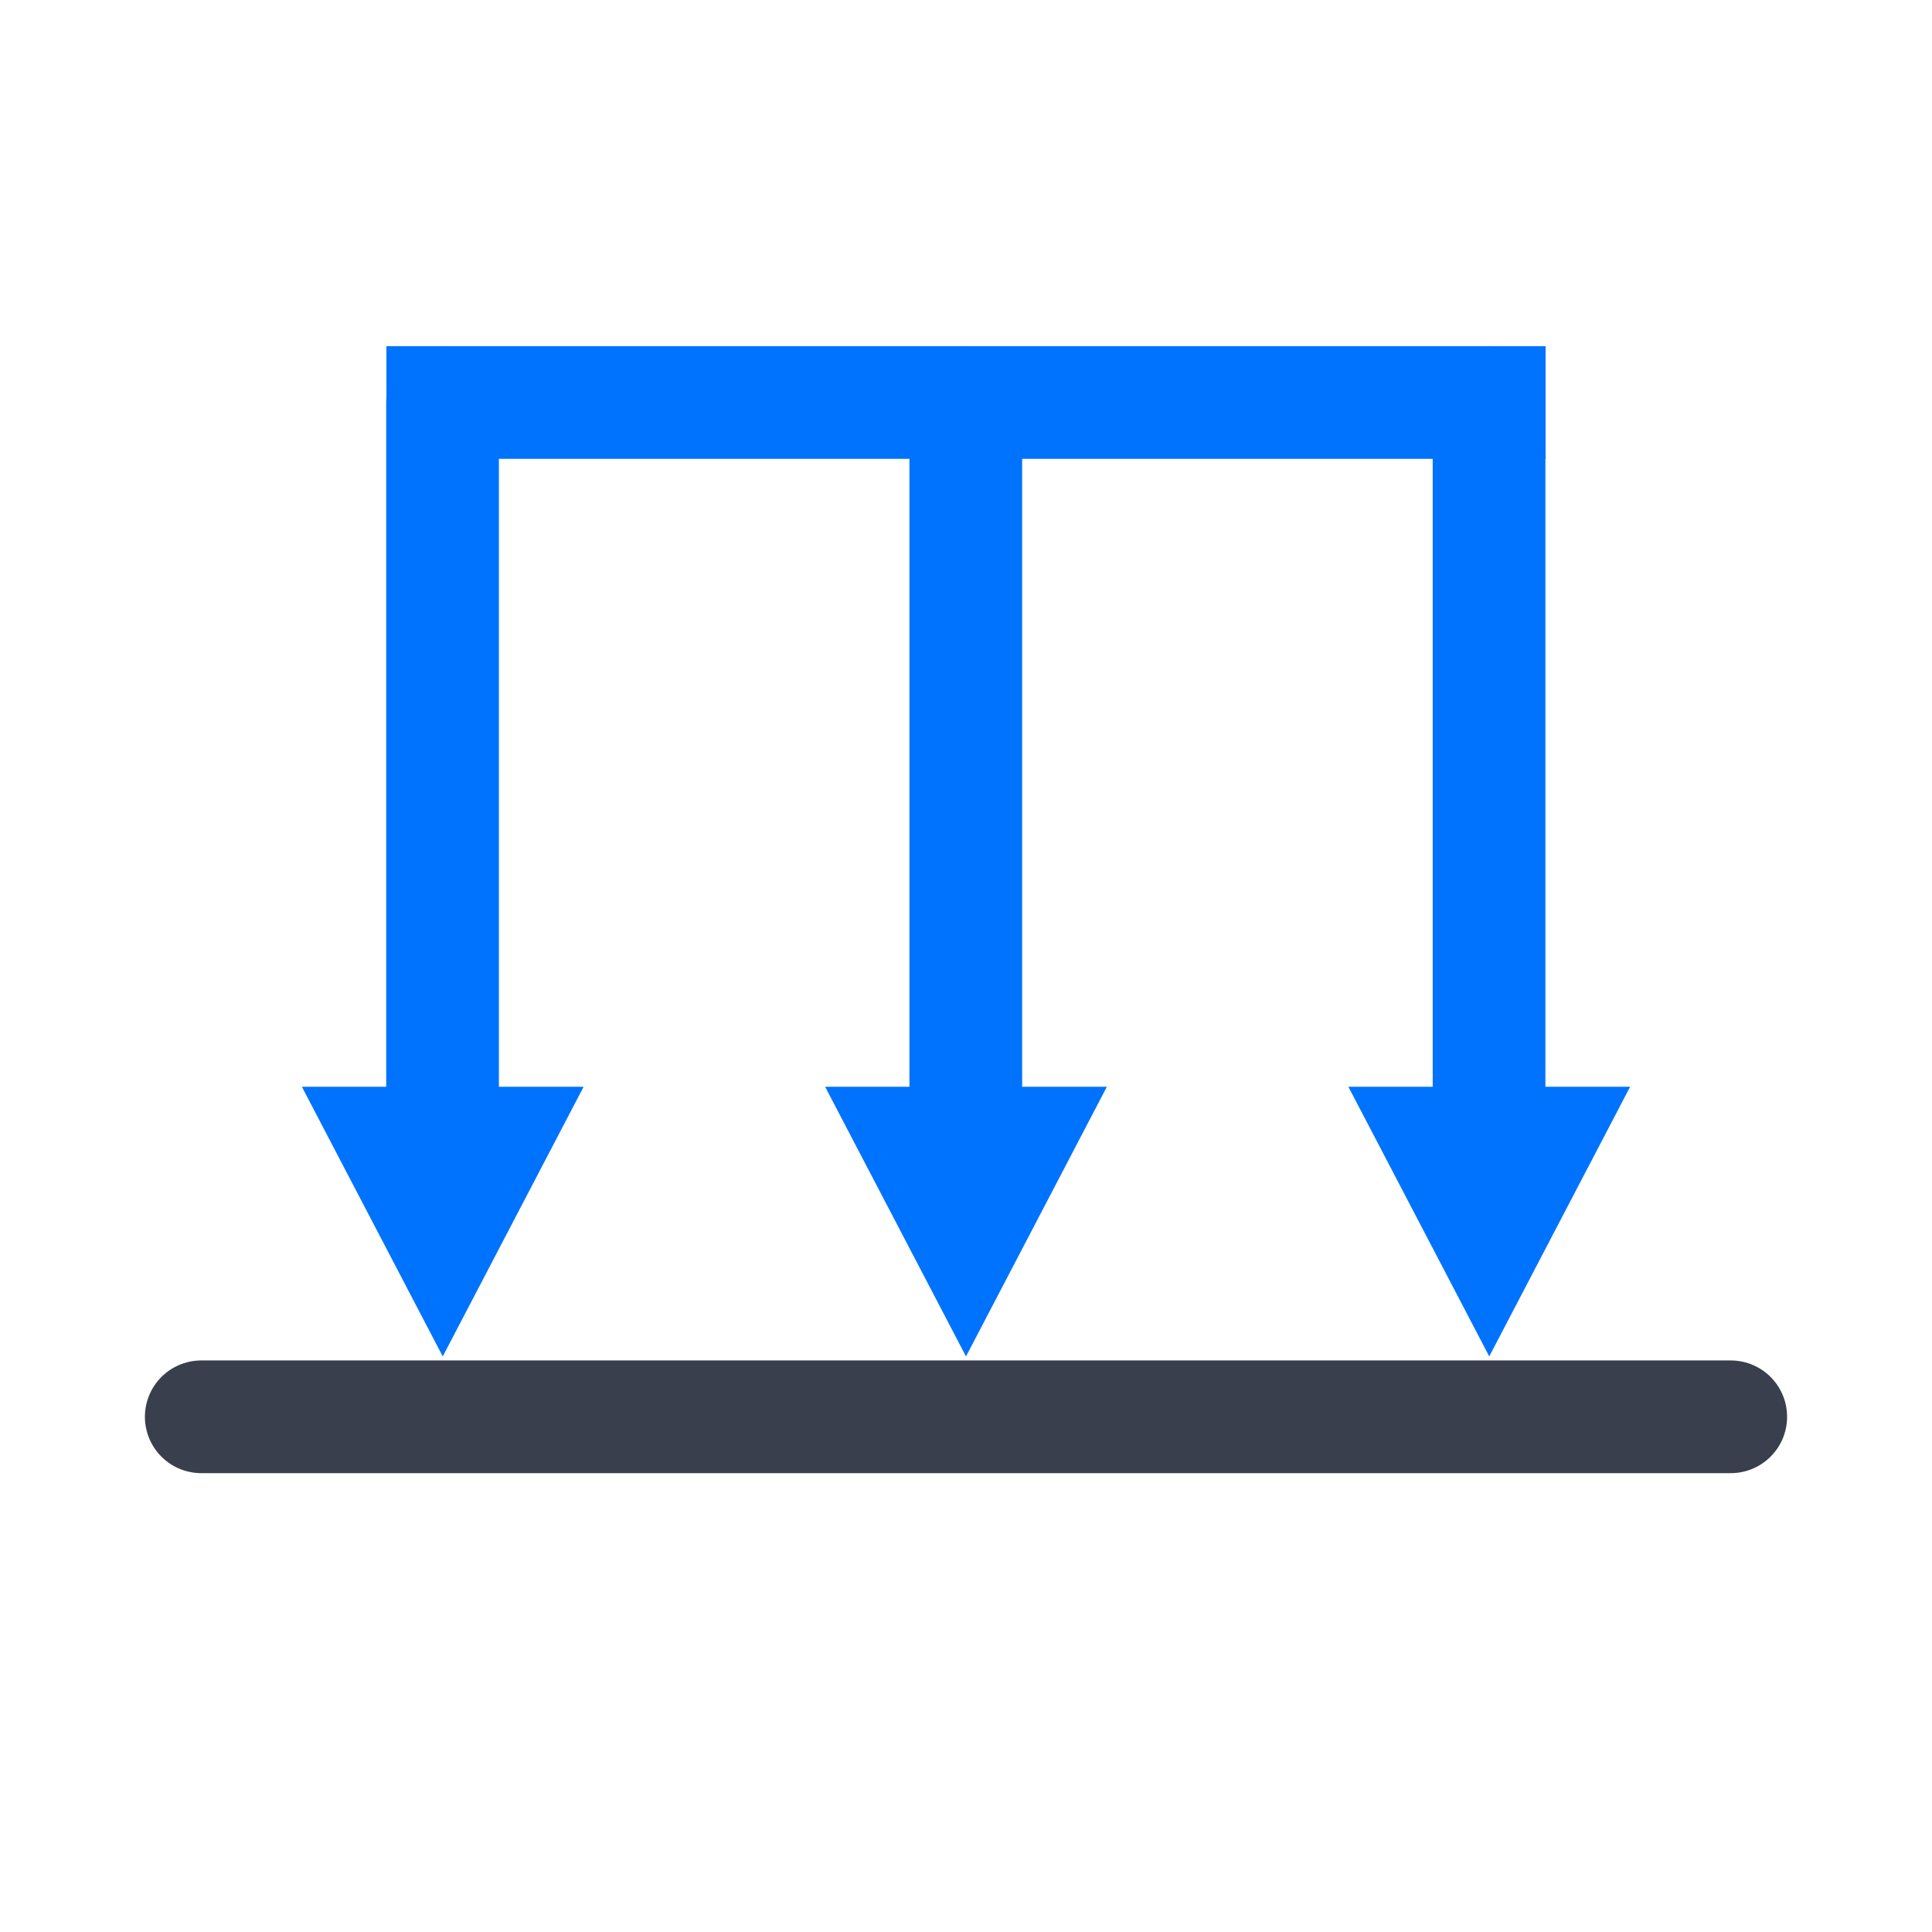
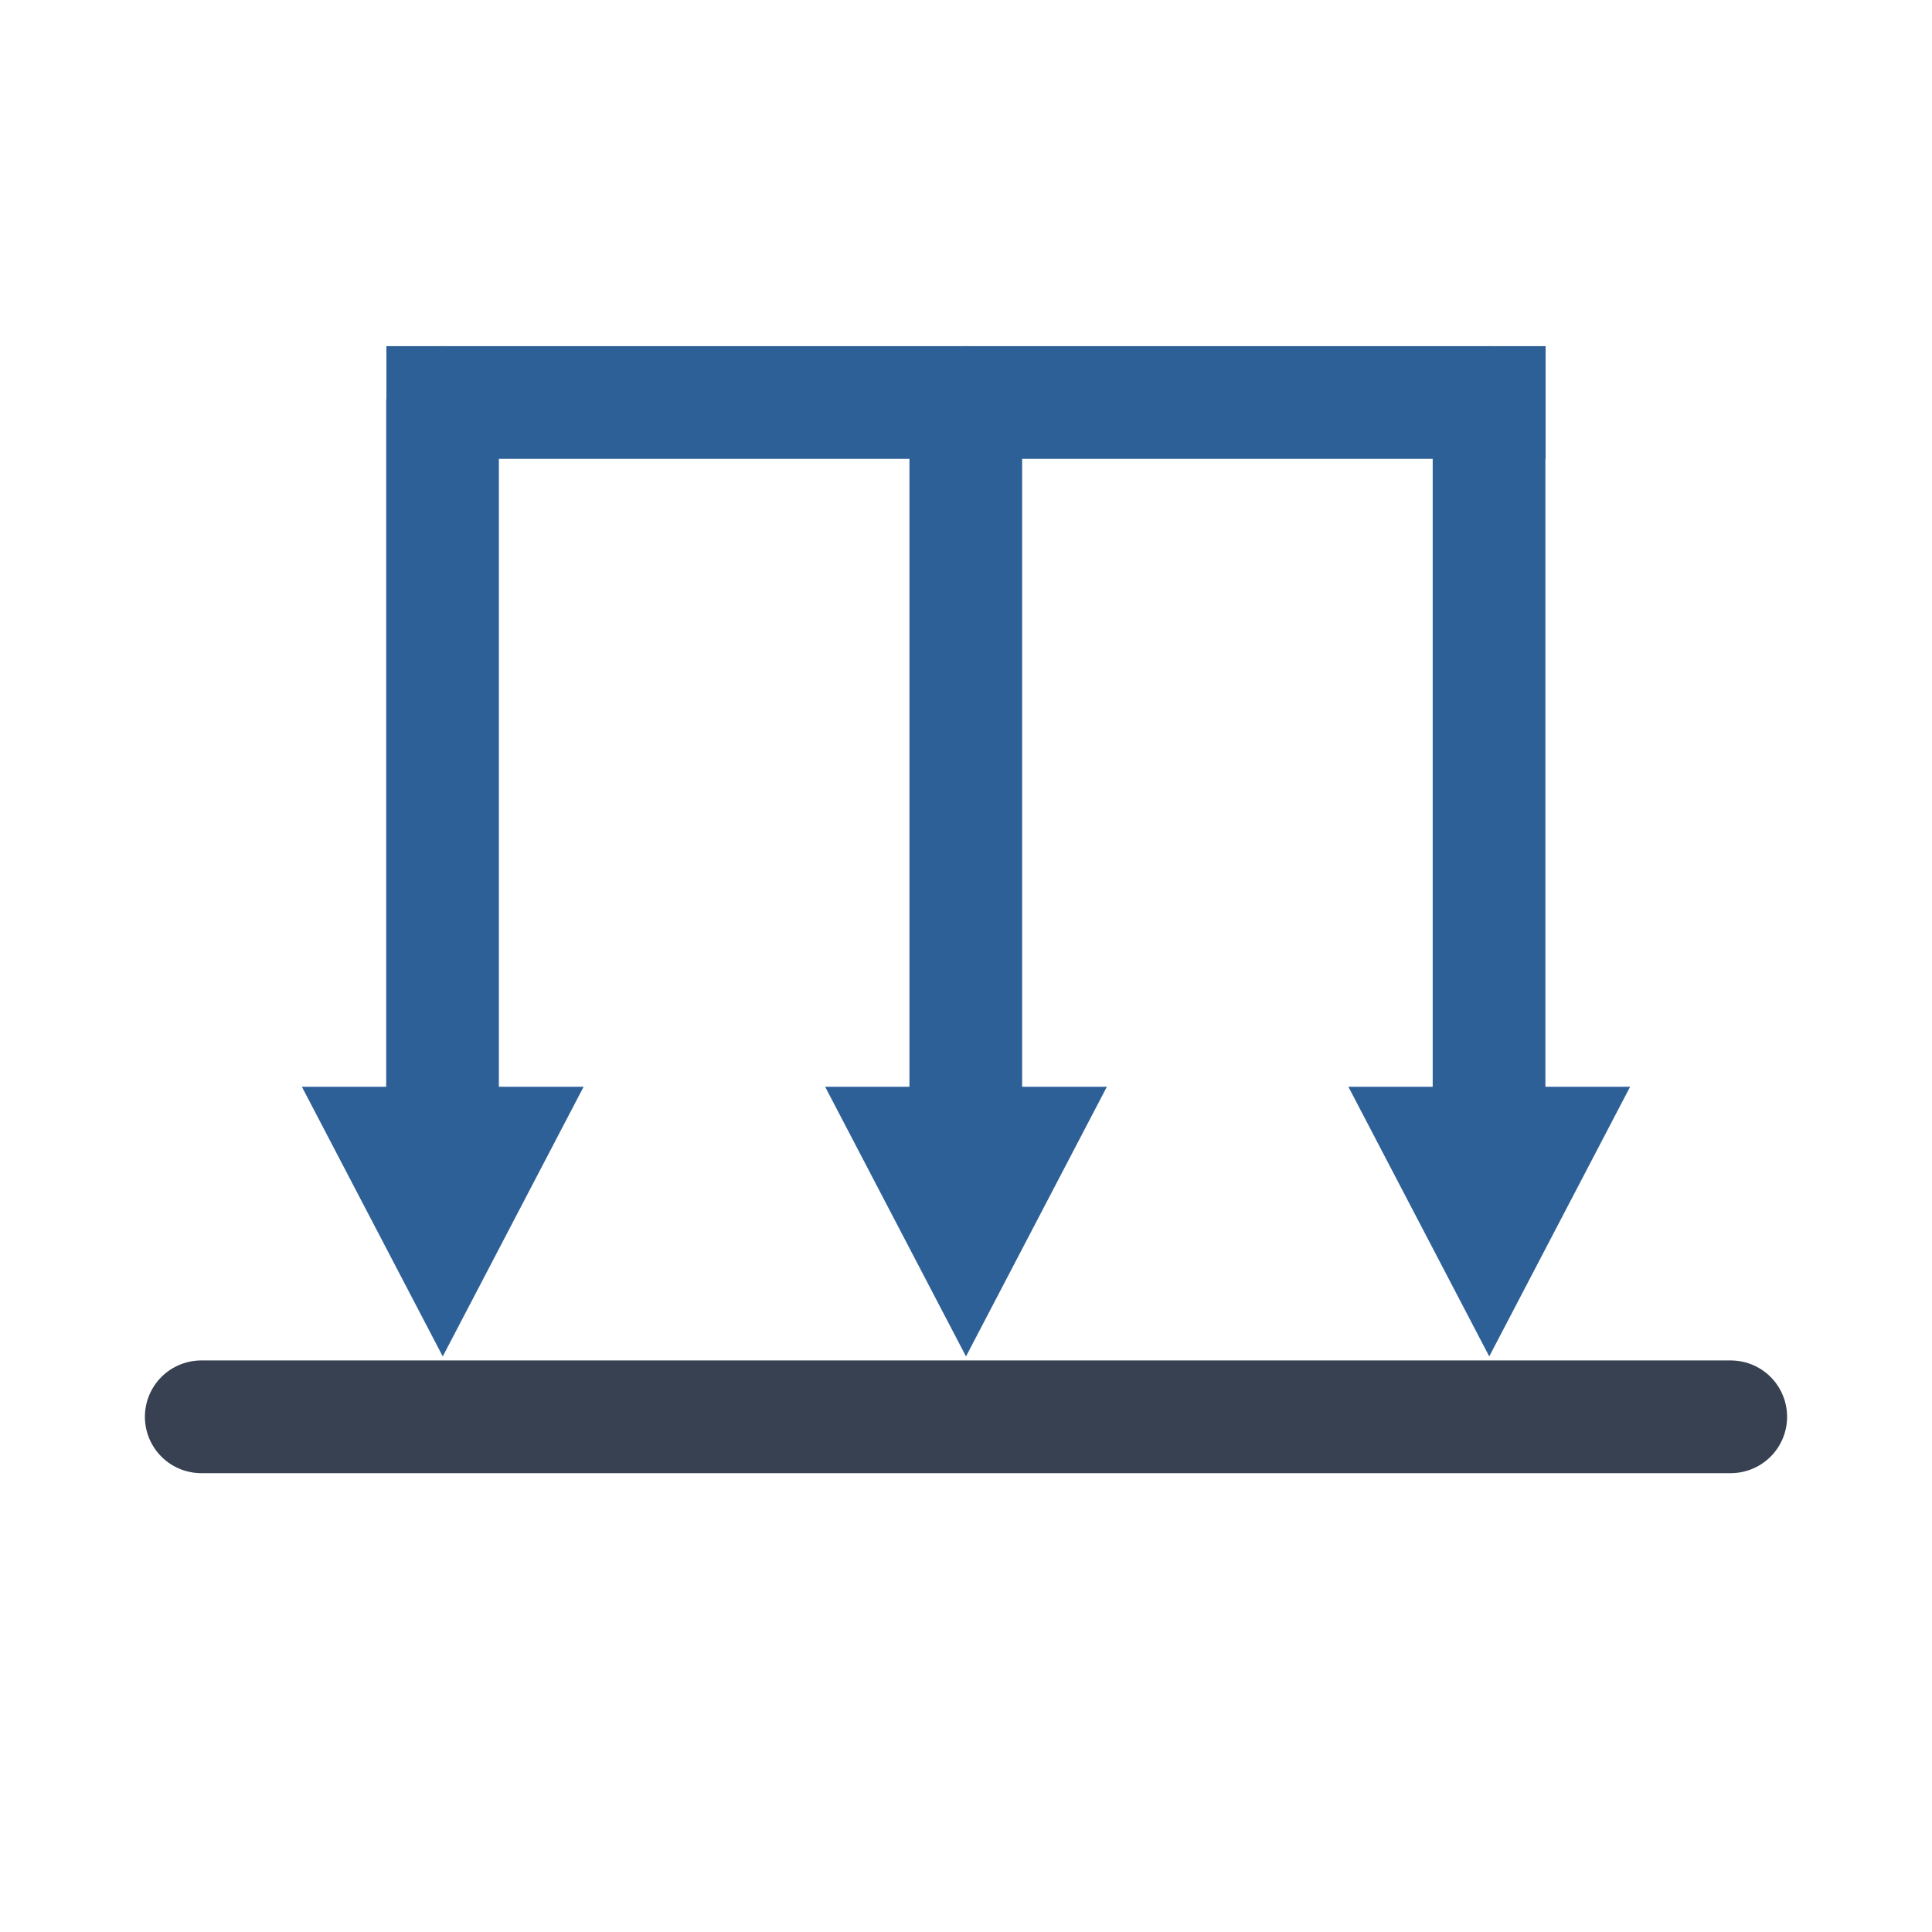
<svg xmlns="http://www.w3.org/2000/svg" width="48" height="48" id="screenshot-a8114469-d82b-807b-8008-bce49820998a" viewBox="0 0 48 48" fill="none" version="1.1">
  <g id="shape-a8114469-d82b-807b-8008-bce49820998a">
    <defs>
      <clipPath id="frame-clip-a8114469-d82b-807b-8008-bce49820998a-render-1" class="frame-clip frame-clip-def">
        <rect rx="0" ry="0" x="0" y="0" width="48" height="48" transform="matrix(1, 0, 0, 1, 0, 0)" />
      </clipPath>
    </defs>
    <g class="frame-container-wrapper">
      <g class="frame-container-blur">
        <g class="frame-container-shadows">
          <g clip-path="url(#frame-clip-a8114469-d82b-807b-8008-bce49820998a-render-1)" fill="none">
            <g class="fills" id="fills-a8114469-d82b-807b-8008-bce49820998a">
              <rect rx="0" ry="0" x="0" y="0" width="48" height="48" transform="matrix(1, 0, 0, 1, 0, 0)" class="frame-background" />
            </g>
            <g class="frame-children">
              <g id="shape-a8114469-d82b-807b-8008-bce9ac38dcf3" width="48" height="48" rx="0" ry="0" style="fill: rgb(0, 0, 0);">
                <g id="shape-a8114469-d82b-807b-8008-bce9ac392591" style="display: none;">
                  <g class="fills" id="fills-a8114469-d82b-807b-8008-bce9ac392591">
                    <rect width="48" height="48" x="0" transform="matrix(1, 0, 0, 1, 0, 0)" style="fill: none;" ry="0" fill="none" rx="0" y="0" />
                  </g>
                </g>
                <g id="shape-a8114469-d82b-807b-8008-bce9ac392592">
                  <g class="fills" id="fills-a8114469-d82b-807b-8008-bce9ac392592">
                    <path d="M5,35.2L43,35.2" fill="none" stroke-linecap="round" stroke-linejoin="round" style="fill: none;" />
                  </g>
                  <g fill="none" stroke-linecap="round" stroke-linejoin="round" id="strokes-db501d01-eeed-80f0-8008-bf69691011d3-a8114469-d82b-807b-8008-bce9ac392592" class="strokes">
                    <g class="stroke-shape">
-                       <path d="M5,35.2L43,35.2" style="fill: none; stroke-width: 2.8; stroke: rgb(57, 63, 76); stroke-opacity: 1; stroke-linecap: round;" />
+                       <path d="M5,35.2L43,35.2" style="fill: none; stroke-width: 2.8; stroke: #374151; stroke-opacity: 1; stroke-linecap: round;" />
                    </g>
                  </g>
                </g>
                <g id="shape-a8114469-d82b-807b-8008-bce9ac392593">
                  <g class="fills" id="fills-a8114469-d82b-807b-8008-bce9ac392593">
                    <path d="M11,10L37,10" fill="none" stroke-linecap="round" stroke-linejoin="round" style="fill: none;" />
                  </g>
                  <g fill="none" stroke-linecap="round" stroke-linejoin="round" id="strokes-db501d01-eeed-80f0-8008-bf696910df14-a8114469-d82b-807b-8008-bce9ac392593" class="strokes">
                    <g class="stroke-shape">
-                       <path d="M11,10L37,10" style="fill: none; stroke-width: 2.8; stroke: rgb(0, 115, 254); stroke-opacity: 1; stroke-linecap: square;" />
+                       <path d="M11,10L37,10" style="fill: none; stroke-width: 2.8; stroke: #2E6098; stroke-opacity: 1; stroke-linecap: square;" />
                    </g>
                  </g>
                </g>
                <g id="shape-a8114469-d82b-807b-8008-bd36ef79be5b" rx="0" ry="0">
                  <g id="shape-a8114469-d82b-807b-8008-bce9ac392594">
                    <g class="fills" id="fills-a8114469-d82b-807b-8008-bce9ac392594">
                      <path d="M23.995,10L23.995,28" fill="none" stroke-linecap="round" stroke-linejoin="round" style="fill: none;" />
                    </g>
                    <g fill="none" stroke-linecap="round" stroke-linejoin="round" id="strokes-db501d01-eeed-80f0-8008-bf6969110fe2-a8114469-d82b-807b-8008-bce9ac392594" class="strokes">
                      <g class="stroke-shape">
-                         <path d="M23.995,10L23.995,28" style="fill: none; stroke-width: 2.8; stroke: rgb(0, 115, 254); stroke-opacity: 1; stroke-linecap: round;" />
+                         <path d="M23.995,10L23.995,28" style="fill: none; stroke-width: 2.8; stroke: #2E6098; stroke-opacity: 1; stroke-linecap: round;" />
                      </g>
                    </g>
                  </g>
                  <g id="shape-a8114469-d82b-807b-8008-bce9ac392595">
                    <g class="fills" id="fills-a8114469-d82b-807b-8008-bce9ac392595">
-                       <path d="M20.5,27L27.5,27L24,33.7Z" style="fill: rgb(0, 115, 254);" />
+                       <path d="M20.5,27L27.5,27L24,33.7Z" style="fill: #2E6098;" />
                    </g>
                  </g>
                </g>
                <g id="shape-a8114469-d82b-807b-8008-bd37983782f4" rx="0" ry="0">
                  <g id="shape-a8114469-d82b-807b-8008-bd379837ca74">
                    <g class="fills" id="fills-a8114469-d82b-807b-8008-bd379837ca74">
                      <path d="M10.995,10L10.995,28" fill="none" stroke-linecap="round" stroke-linejoin="round" style="fill: none;" />
                    </g>
                    <g fill="none" stroke-linecap="round" stroke-linejoin="round" id="strokes-db501d01-eeed-80f0-8008-bf696912242d-a8114469-d82b-807b-8008-bd379837ca74" class="strokes">
                      <g class="stroke-shape">
-                         <path d="M10.995,10L10.995,28" style="fill: none; stroke-width: 2.8; stroke: rgb(0, 115, 254); stroke-opacity: 1; stroke-linecap: round;" />
+                         <path d="M10.995,10L10.995,28" style="fill: none; stroke-width: 2.8; stroke: #2E6098; stroke-opacity: 1; stroke-linecap: round;" />
                      </g>
                    </g>
                  </g>
                  <g id="shape-a8114469-d82b-807b-8008-bd379837ca75">
                    <g class="fills" id="fills-a8114469-d82b-807b-8008-bd379837ca75">
-                       <path d="M7.5,27L14.5,27L11,33.7Z" style="fill: rgb(0, 115, 254);" />
+                       <path d="M7.5,27L14.5,27L11,33.7Z" style="fill: #2E6098;" />
                    </g>
                  </g>
                </g>
                <g id="shape-a8114469-d82b-807b-8008-bd37a1a27c96" rx="0" ry="0">
                  <g id="shape-a8114469-d82b-807b-8008-bd37a1a27c97">
                    <g class="fills" id="fills-a8114469-d82b-807b-8008-bd37a1a27c97">
                      <path d="M36.995,10L36.995,28" fill="none" stroke-linecap="round" stroke-linejoin="round" style="fill: none;" />
                    </g>
                    <g fill="none" stroke-linecap="round" stroke-linejoin="round" id="strokes-db501d01-eeed-80f0-8008-bf6969129516-a8114469-d82b-807b-8008-bd37a1a27c97" class="strokes">
                      <g class="stroke-shape">
-                         <path d="M36.995,10L36.995,28" style="fill: none; stroke-width: 2.8; stroke: rgb(0, 115, 254); stroke-opacity: 1; stroke-linecap: round;" />
+                         <path d="M36.995,10L36.995,28" style="fill: none; stroke-width: 2.8; stroke: #2E6098; stroke-opacity: 1; stroke-linecap: round;" />
                      </g>
                    </g>
                  </g>
                  <g id="shape-a8114469-d82b-807b-8008-bd37a1a27c98">
                    <g class="fills" id="fills-a8114469-d82b-807b-8008-bd37a1a27c98">
-                       <path d="M33.5,27L40.5,27L37,33.7Z" style="fill: rgb(0, 115, 254);" />
+                       <path d="M33.5,27L40.5,27L37,33.7Z" style="fill: #2E6098;" />
                    </g>
                  </g>
                </g>
              </g>
            </g>
          </g>
        </g>
      </g>
    </g>
  </g>
</svg>
